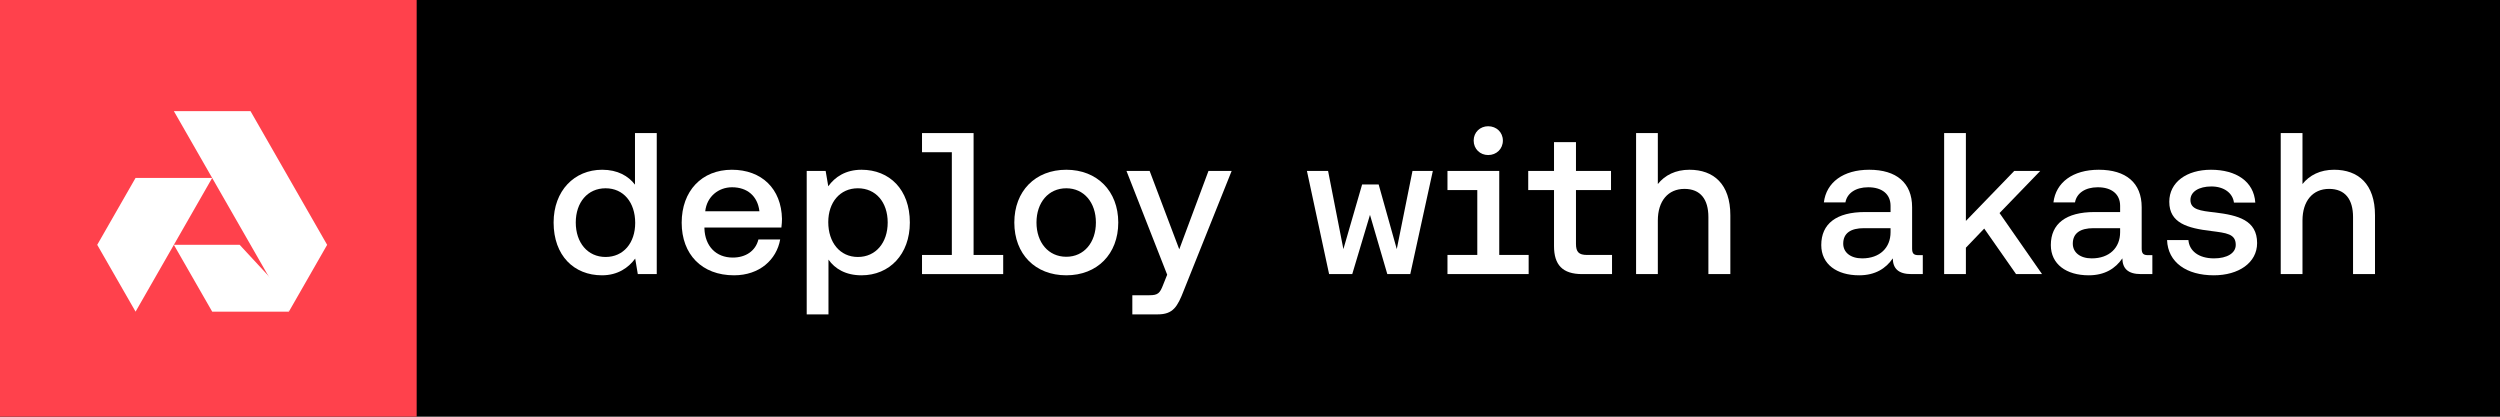
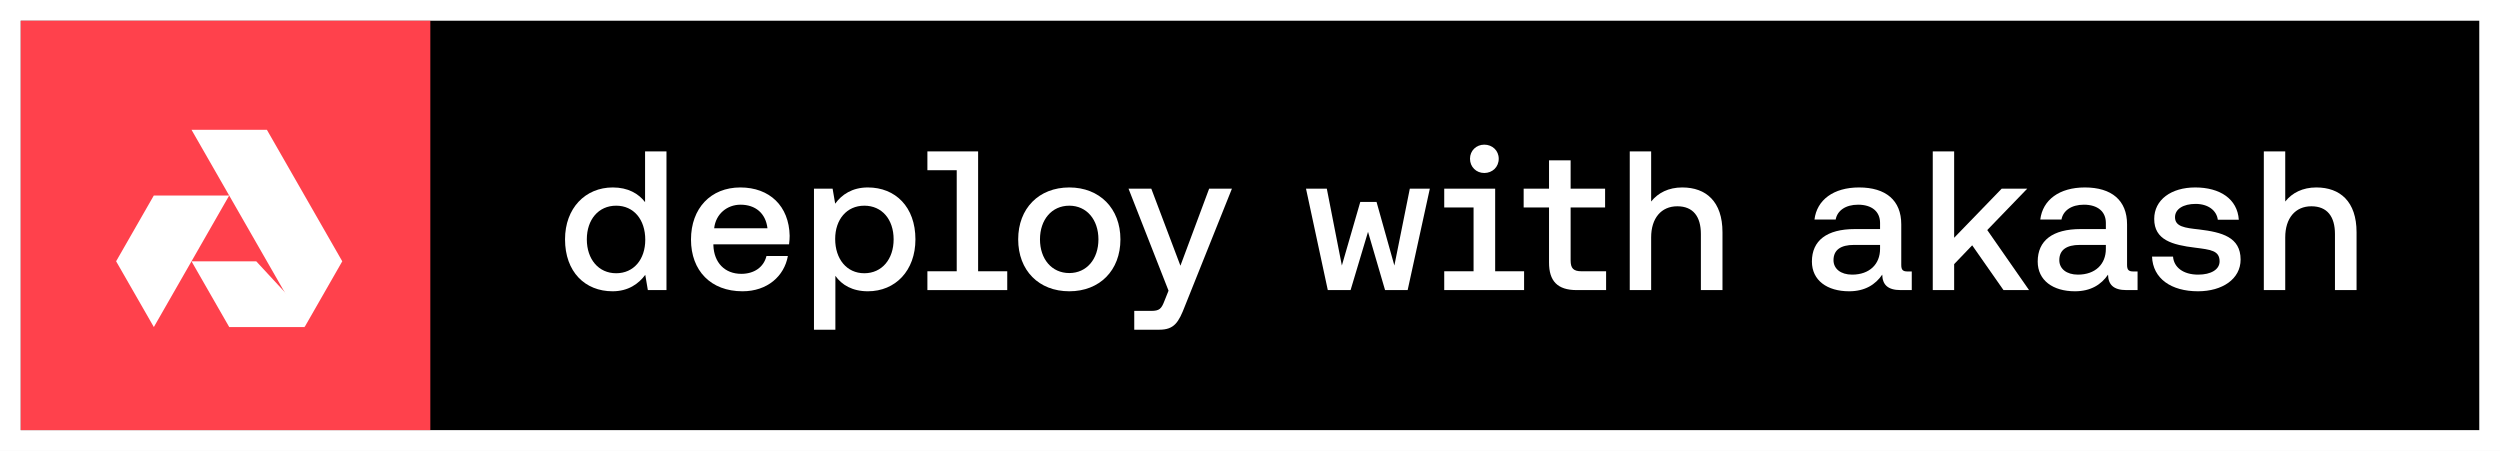
- <svg xmlns="http://www.w3.org/2000/svg" width="180" height="30" viewBox="0 0 180 30" fill="none">
-   <rect width="180" height="30" fill="black" />
-   <path d="M168.056 12.222C169.796 12.222 171 13.251 171 15.499V19.735H169.419V15.63C169.419 14.354 168.853 13.6 167.693 13.6C166.518 13.6 165.779 14.47 165.779 15.877V19.735H164.212V9.582H165.779V13.251C166.286 12.613 167.055 12.222 168.056 12.222Z" fill="white" />
-   <path d="M159.393 19.822C157.435 19.822 156.087 18.893 156.029 17.283H157.566C157.624 18.052 158.291 18.603 159.408 18.603C160.351 18.603 160.974 18.226 160.974 17.631C160.974 16.834 160.307 16.776 159.19 16.631C157.508 16.428 156.188 16.065 156.188 14.528C156.188 13.121 157.435 12.222 159.19 12.222C161.003 12.222 162.28 13.063 162.381 14.586H160.844C160.757 13.904 160.133 13.425 159.219 13.425C158.32 13.425 157.711 13.803 157.711 14.397C157.711 15.093 158.422 15.18 159.48 15.296C161.134 15.499 162.512 15.848 162.512 17.501C162.512 18.922 161.177 19.822 159.393 19.822Z" fill="white" />
-   <path d="M154.665 18.371H154.97V19.735H154.157C153.186 19.735 152.823 19.314 152.809 18.603C152.316 19.328 151.547 19.822 150.387 19.822C148.777 19.822 147.66 19.024 147.66 17.646C147.66 16.109 148.748 15.267 150.807 15.267H152.649V14.818C152.649 13.991 152.054 13.483 151.039 13.483C150.125 13.483 149.516 13.918 149.4 14.571H147.848C148.022 13.135 149.241 12.222 151.112 12.222C153.07 12.222 154.201 13.164 154.201 14.919V17.893C154.201 18.27 154.332 18.371 154.665 18.371ZM152.649 16.718V16.428H150.735C149.777 16.428 149.241 16.79 149.241 17.544C149.241 18.168 149.763 18.603 150.604 18.603C151.88 18.603 152.649 17.834 152.649 16.718Z" fill="white" />
-   <path d="M141.544 19.735H139.978V9.582H141.544V15.906L145.025 12.309H146.896L143.967 15.34L147.027 19.735H145.156L142.864 16.457L141.544 17.834V19.735Z" fill="white" />
-   <path d="M138.136 18.371H138.441V19.735H137.628C136.657 19.735 136.294 19.314 136.28 18.603C135.786 19.328 135.018 19.822 133.857 19.822C132.248 19.822 131.131 19.024 131.131 17.646C131.131 16.109 132.219 15.267 134.278 15.267H136.12V14.818C136.12 13.991 135.525 13.483 134.51 13.483C133.596 13.483 132.987 13.918 132.871 14.571H131.319C131.493 13.135 132.712 12.222 134.583 12.222C136.541 12.222 137.672 13.164 137.672 14.919V17.893C137.672 18.27 137.802 18.371 138.136 18.371ZM136.12 16.718V16.428H134.206C133.248 16.428 132.712 16.79 132.712 17.544C132.712 18.168 133.234 18.603 134.075 18.603C135.351 18.603 136.12 17.834 136.12 16.718Z" fill="white" />
-   <path d="M121.641 12.222C123.382 12.222 124.585 13.251 124.585 15.499V19.735H123.004V15.63C123.004 14.354 122.439 13.6 121.279 13.6C120.104 13.6 119.364 14.47 119.364 15.877V19.735H117.798V9.582H119.364V13.251C119.872 12.613 120.64 12.222 121.641 12.222Z" fill="white" />
-   <path d="M116.066 19.735H113.919C112.498 19.735 111.889 19.067 111.889 17.718V13.687H110.032V12.309H111.889V10.235H113.47V12.309H115.993V13.687H113.47V17.559C113.47 18.139 113.673 18.357 114.267 18.357H116.066V19.735Z" fill="white" />
-   <path d="M107.148 11.163C106.568 11.163 106.104 10.728 106.104 10.119C106.104 9.524 106.568 9.089 107.148 9.089C107.743 9.089 108.207 9.524 108.207 10.119C108.207 10.728 107.743 11.163 107.148 11.163ZM107.946 18.357H110.063V19.735H104.218V18.357H106.365V13.687H104.218V12.309H107.946V18.357Z" fill="white" />
-   <path d="M97.362 19.735H95.695L94.099 12.309H95.622L96.724 17.936L98.073 13.28H99.263L100.568 17.936L101.699 12.309H103.164L101.54 19.735H99.886L98.639 15.47L97.362 19.735Z" fill="white" />
-   <path d="M83.355 22.635H81.528V21.257H82.76C83.37 21.257 83.515 21.112 83.747 20.503L84.037 19.778L81.107 12.309H82.775L84.907 17.951L87.01 12.309H88.678L85.24 20.895C84.776 22.099 84.457 22.635 83.355 22.635Z" fill="white" />
-   <path d="M76.773 19.822C74.54 19.822 73.031 18.299 73.031 16.022C73.031 13.759 74.54 12.222 76.773 12.222C78.992 12.222 80.515 13.759 80.515 16.022C80.515 18.299 78.992 19.822 76.773 19.822ZM76.773 18.487C78.05 18.487 78.905 17.457 78.905 16.022C78.905 14.586 78.05 13.556 76.773 13.556C75.483 13.556 74.627 14.586 74.627 16.022C74.627 17.457 75.483 18.487 76.773 18.487Z" fill="white" />
-   <path d="M70.098 18.357H72.23V19.735H66.385V18.357H68.532V10.96H66.385V9.582H70.098V18.357Z" fill="white" />
-   <path d="M62.028 12.222C64.044 12.222 65.509 13.643 65.509 16.022C65.509 18.313 64.044 19.822 62.028 19.822C60.897 19.822 60.114 19.357 59.65 18.69V22.635H58.083V12.309H59.447L59.635 13.411C60.114 12.744 60.883 12.222 62.028 12.222ZM61.767 18.502C63.058 18.502 63.914 17.472 63.914 16.022C63.914 14.557 63.058 13.556 61.767 13.556C60.476 13.556 59.635 14.571 59.635 15.993C59.635 17.457 60.476 18.502 61.767 18.502Z" fill="white" />
-   <path d="M56.26 16.384H50.719V16.457C50.763 17.718 51.546 18.545 52.764 18.545C53.693 18.545 54.403 18.067 54.606 17.24H56.173C55.912 18.705 54.679 19.822 52.851 19.822C50.531 19.822 49.081 18.313 49.081 16.036C49.081 13.745 50.531 12.222 52.692 12.222C54.838 12.222 56.26 13.585 56.303 15.761C56.303 15.92 56.289 16.167 56.26 16.384ZM52.706 13.483C51.735 13.483 50.893 14.151 50.777 15.209H54.679C54.548 14.107 53.794 13.483 52.706 13.483Z" fill="white" />
-   <path d="M45.719 13.295V9.582H47.286V19.735H45.922L45.734 18.618C45.255 19.27 44.486 19.822 43.341 19.822C41.325 19.822 39.86 18.4 39.86 16.022C39.86 13.73 41.354 12.222 43.355 12.222C44.472 12.222 45.241 12.671 45.719 13.295ZM43.602 18.502C44.893 18.502 45.734 17.486 45.734 16.051C45.734 14.571 44.893 13.556 43.602 13.556C42.311 13.556 41.455 14.571 41.455 16.022C41.455 17.472 42.311 18.502 43.602 18.502Z" fill="white" />
-   <rect width="30" height="30" fill="#FF414C" />
-   <path d="M17.256 17.627L20.342 20.959L20.799 22.44H15.279L12.518 17.627H17.256Z" fill="white" />
-   <path d="M20.797 22.441L23.554 17.628L18.036 8H12.518L20.797 22.441Z" fill="white" />
-   <path d="M9.759 12.812H15.277L9.761 22.439L7 17.627L9.759 12.812Z" fill="white" />
+ <svg xmlns="http://www.w3.org/2000/svg" width="244" height="44" viewBox="0 0 244 44" fill="none">
+   <g clip-path="url(#clip0_2013_3)">
+     <path d="M242 2H2V42H242V2Z" fill="black" />
+     <path d="M226.075 18.295C228.395 18.295 230 19.669 230 22.666V28.313H227.892V22.84C227.892 21.138 227.137 20.133 225.591 20.133C224.024 20.133 223.039 21.293 223.039 23.169V28.313H220.949V14.776H223.039V19.669C223.715 18.818 224.74 18.295 226.075 18.295Z" fill="white" />
+     <path d="M214.524 28.429C211.913 28.429 210.116 27.191 210.039 25.044H212.088C212.165 26.069 213.055 26.804 214.544 26.804C215.801 26.804 216.632 26.301 216.632 25.509C216.632 24.445 215.743 24.368 214.253 24.174C212.011 23.904 210.251 23.42 210.251 21.37C210.251 19.494 211.913 18.295 214.253 18.295C216.671 18.295 218.373 19.417 218.508 21.448H216.459C216.343 20.539 215.511 19.901 214.292 19.901C213.093 19.901 212.281 20.403 212.281 21.196C212.281 22.124 213.229 22.241 214.64 22.395C216.845 22.666 218.683 23.13 218.683 25.335C218.683 27.23 216.903 28.429 214.524 28.429Z" fill="white" />
+     <path d="M208.22 26.495H208.627V28.313H207.543C206.248 28.313 205.764 27.752 205.745 26.804C205.088 27.771 204.063 28.429 202.516 28.429C200.369 28.429 198.88 27.365 198.88 25.528C198.88 23.478 200.331 22.357 203.076 22.357H205.532V21.757C205.532 20.655 204.739 19.978 203.385 19.978C202.167 19.978 201.355 20.558 201.2 21.428H199.131C199.363 19.514 200.988 18.295 203.483 18.295C206.093 18.295 207.601 19.552 207.601 21.892V25.857C207.601 26.36 207.776 26.495 208.22 26.495ZM205.532 24.29V23.904H202.98C201.703 23.904 200.988 24.387 200.988 25.393C200.988 26.224 201.684 26.804 202.805 26.804C204.507 26.804 205.532 25.779 205.532 24.29Z" fill="white" />
+     <path d="M190.725 28.313H188.637V14.776H190.725V23.207L195.367 18.411H197.861L193.956 22.453L198.036 28.313H195.541L192.485 23.942L190.725 25.779V28.313Z" fill="white" />
+     <path d="M186.182 26.495H186.588V28.313H185.504C184.21 28.313 183.726 27.752 183.707 26.804C183.048 27.771 182.024 28.429 180.476 28.429C178.331 28.429 176.842 27.365 176.842 25.528C176.842 23.478 178.292 22.357 181.038 22.357H183.494V21.757C183.494 20.655 182.7 19.978 181.347 19.978C180.128 19.978 179.316 20.558 179.162 21.428H177.092C177.324 19.514 178.95 18.295 181.444 18.295C184.055 18.295 185.563 19.552 185.563 21.892V25.857C185.563 26.36 185.736 26.495 186.182 26.495ZM183.494 24.29V23.904H180.942C179.664 23.904 178.95 24.387 178.95 25.393C178.95 26.224 179.646 26.804 180.767 26.804C182.468 26.804 183.494 25.779 183.494 24.29Z" fill="white" />
+     <path d="M164.188 18.295C166.51 18.295 168.114 19.669 168.114 22.666V28.313H166.006V22.84C166.006 21.138 165.252 20.133 163.706 20.133C162.139 20.133 161.152 21.293 161.152 23.169V28.313H159.064V14.776H161.152V19.669C161.83 18.818 162.854 18.295 164.188 18.295Z" fill="white" />
+     <path d="M156.755 28.313H153.892C151.997 28.313 151.185 27.423 151.185 25.625V20.249H148.709V18.412H151.185V15.646H153.293V18.412H156.657V20.249H153.293V25.412C153.293 26.186 153.564 26.476 154.356 26.476H156.755V28.313Z" fill="white" />
+     <path d="M144.864 16.884C144.091 16.884 143.472 16.304 143.472 15.491C143.472 14.699 144.091 14.118 144.864 14.118C145.657 14.118 146.276 14.699 146.276 15.491C146.276 16.304 145.657 16.884 144.864 16.884ZM145.928 26.476H148.751V28.313H140.957V26.476H143.82V20.249H140.957V18.411H145.928V26.476Z" fill="white" />
+     <path d="M131.817 28.313H129.593L127.466 18.412H129.496L130.966 25.915L132.764 19.707H134.35L136.091 25.915L137.599 18.412H139.552L137.387 28.313H135.182L133.519 22.627L131.817 28.313Z" fill="white" />
+     <path d="M113.14 32.18H110.703V30.343H112.347C113.159 30.343 113.353 30.15 113.662 29.338L114.049 28.371L110.143 18.412H112.366L115.209 25.934L118.013 18.412H120.237L115.654 29.86C115.035 31.465 114.61 32.18 113.14 32.18Z" fill="white" />
+     <path d="M104.364 28.429C101.386 28.429 99.375 26.398 99.375 23.362C99.375 20.345 101.386 18.295 104.364 18.295C107.323 18.295 109.354 20.345 109.354 23.362C109.354 26.398 107.323 28.429 104.364 28.429ZM104.364 26.65C106.066 26.65 107.207 25.276 107.207 23.362C107.207 21.448 106.066 20.075 104.364 20.075C102.643 20.075 101.502 21.448 101.502 23.362C101.502 25.276 102.643 26.65 104.364 26.65Z" fill="white" />
+     <path d="M95.464 26.476H98.307V28.313H90.514V26.476H93.376V16.613H90.514V14.776H95.464V26.476Z" fill="white" />
+     <path d="M84.704 18.295C87.392 18.295 89.346 20.191 89.346 23.362C89.346 26.418 87.392 28.429 84.704 28.429C83.196 28.429 82.152 27.81 81.533 26.92V32.18H79.444V18.411H81.262L81.513 19.881C82.152 18.992 83.177 18.295 84.704 18.295ZM84.356 26.669C86.077 26.669 87.218 25.296 87.218 23.362C87.218 21.409 86.077 20.075 84.356 20.075C82.635 20.075 81.513 21.428 81.513 23.323C81.513 25.276 82.635 26.669 84.356 26.669Z" fill="white" />
+     <path d="M77.013 23.846H69.626V23.942C69.684 25.625 70.728 26.727 72.353 26.727C73.59 26.727 74.538 26.089 74.808 24.986H76.897C76.549 26.94 74.905 28.429 72.469 28.429C69.374 28.429 67.441 26.418 67.441 23.381C67.441 20.326 69.374 18.295 72.256 18.295C75.118 18.295 77.013 20.113 77.071 23.014C77.071 23.227 77.052 23.555 77.013 23.846ZM72.275 19.978C70.98 19.978 69.858 20.867 69.703 22.279H74.905C74.731 20.809 73.726 19.978 72.275 19.978Z" fill="white" />
+     <path d="M62.959 19.727V14.776H65.048V28.313H63.23L62.978 26.824C62.34 27.694 61.315 28.429 59.788 28.429C57.099 28.429 55.147 26.534 55.147 23.362C55.147 20.307 57.138 18.295 59.807 18.295C61.296 18.295 62.321 18.895 62.959 19.727ZM60.136 26.669C61.857 26.669 62.978 25.315 62.978 23.401C62.978 21.428 61.857 20.075 60.136 20.075C58.415 20.075 57.274 21.428 57.274 23.362C57.274 25.296 58.415 26.669 60.136 26.669Z" fill="white" />
+     <path d="M42 2H2V42H42V2Z" fill="#FF414C" />
+     <path d="M25.008 25.503L29.122 29.946L29.732 31.92H22.372L18.691 25.503H25.008Z" fill="white" />
+     <path d="M29.73 31.921L33.405 25.504L26.048 12.667H18.691L29.73 31.921Z" fill="white" />
+     <path d="M15.012 19.082H22.369L15.015 31.919L11.333 25.502L15.012 19.082Z" fill="white" />
+   </g>
+   <rect x="1" y="1" width="242" height="42" stroke="white" stroke-width="2" />
+   <defs>
+     <clipPath id="clip0_2013_3">
+       <rect x="2" y="2" width="240" height="40" fill="white" />
+     </clipPath>
+   </defs>
</svg>
